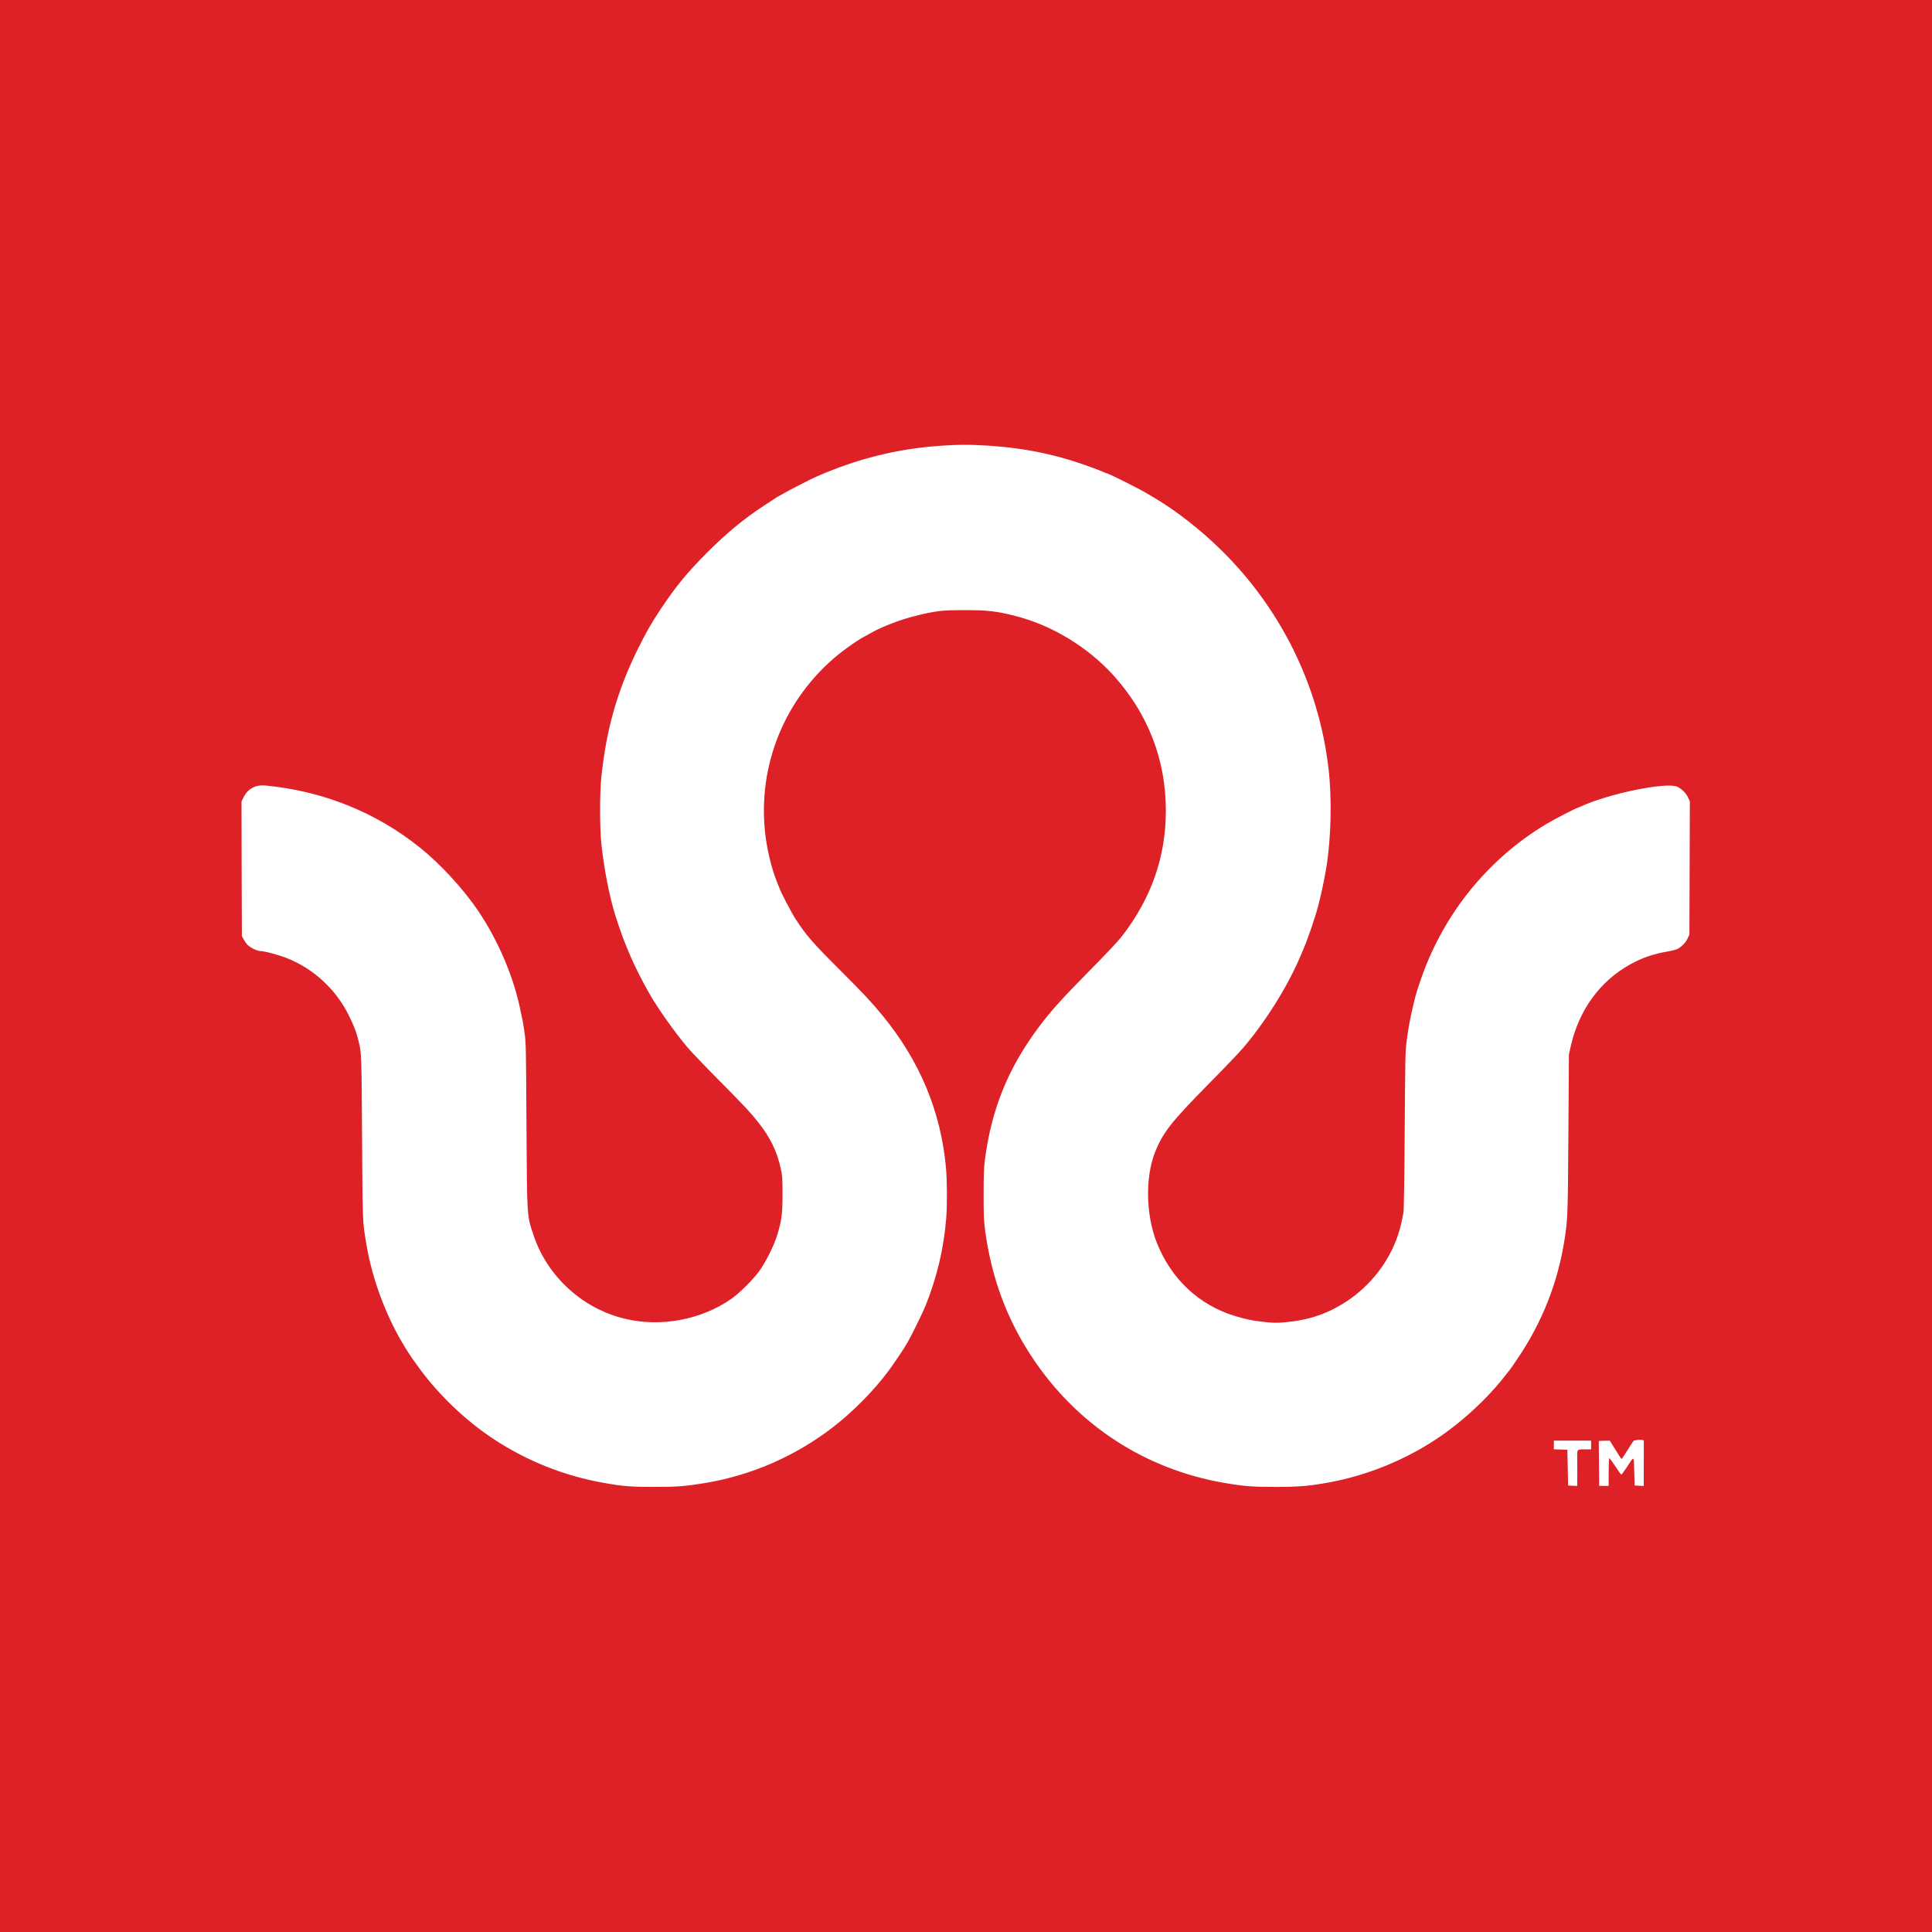
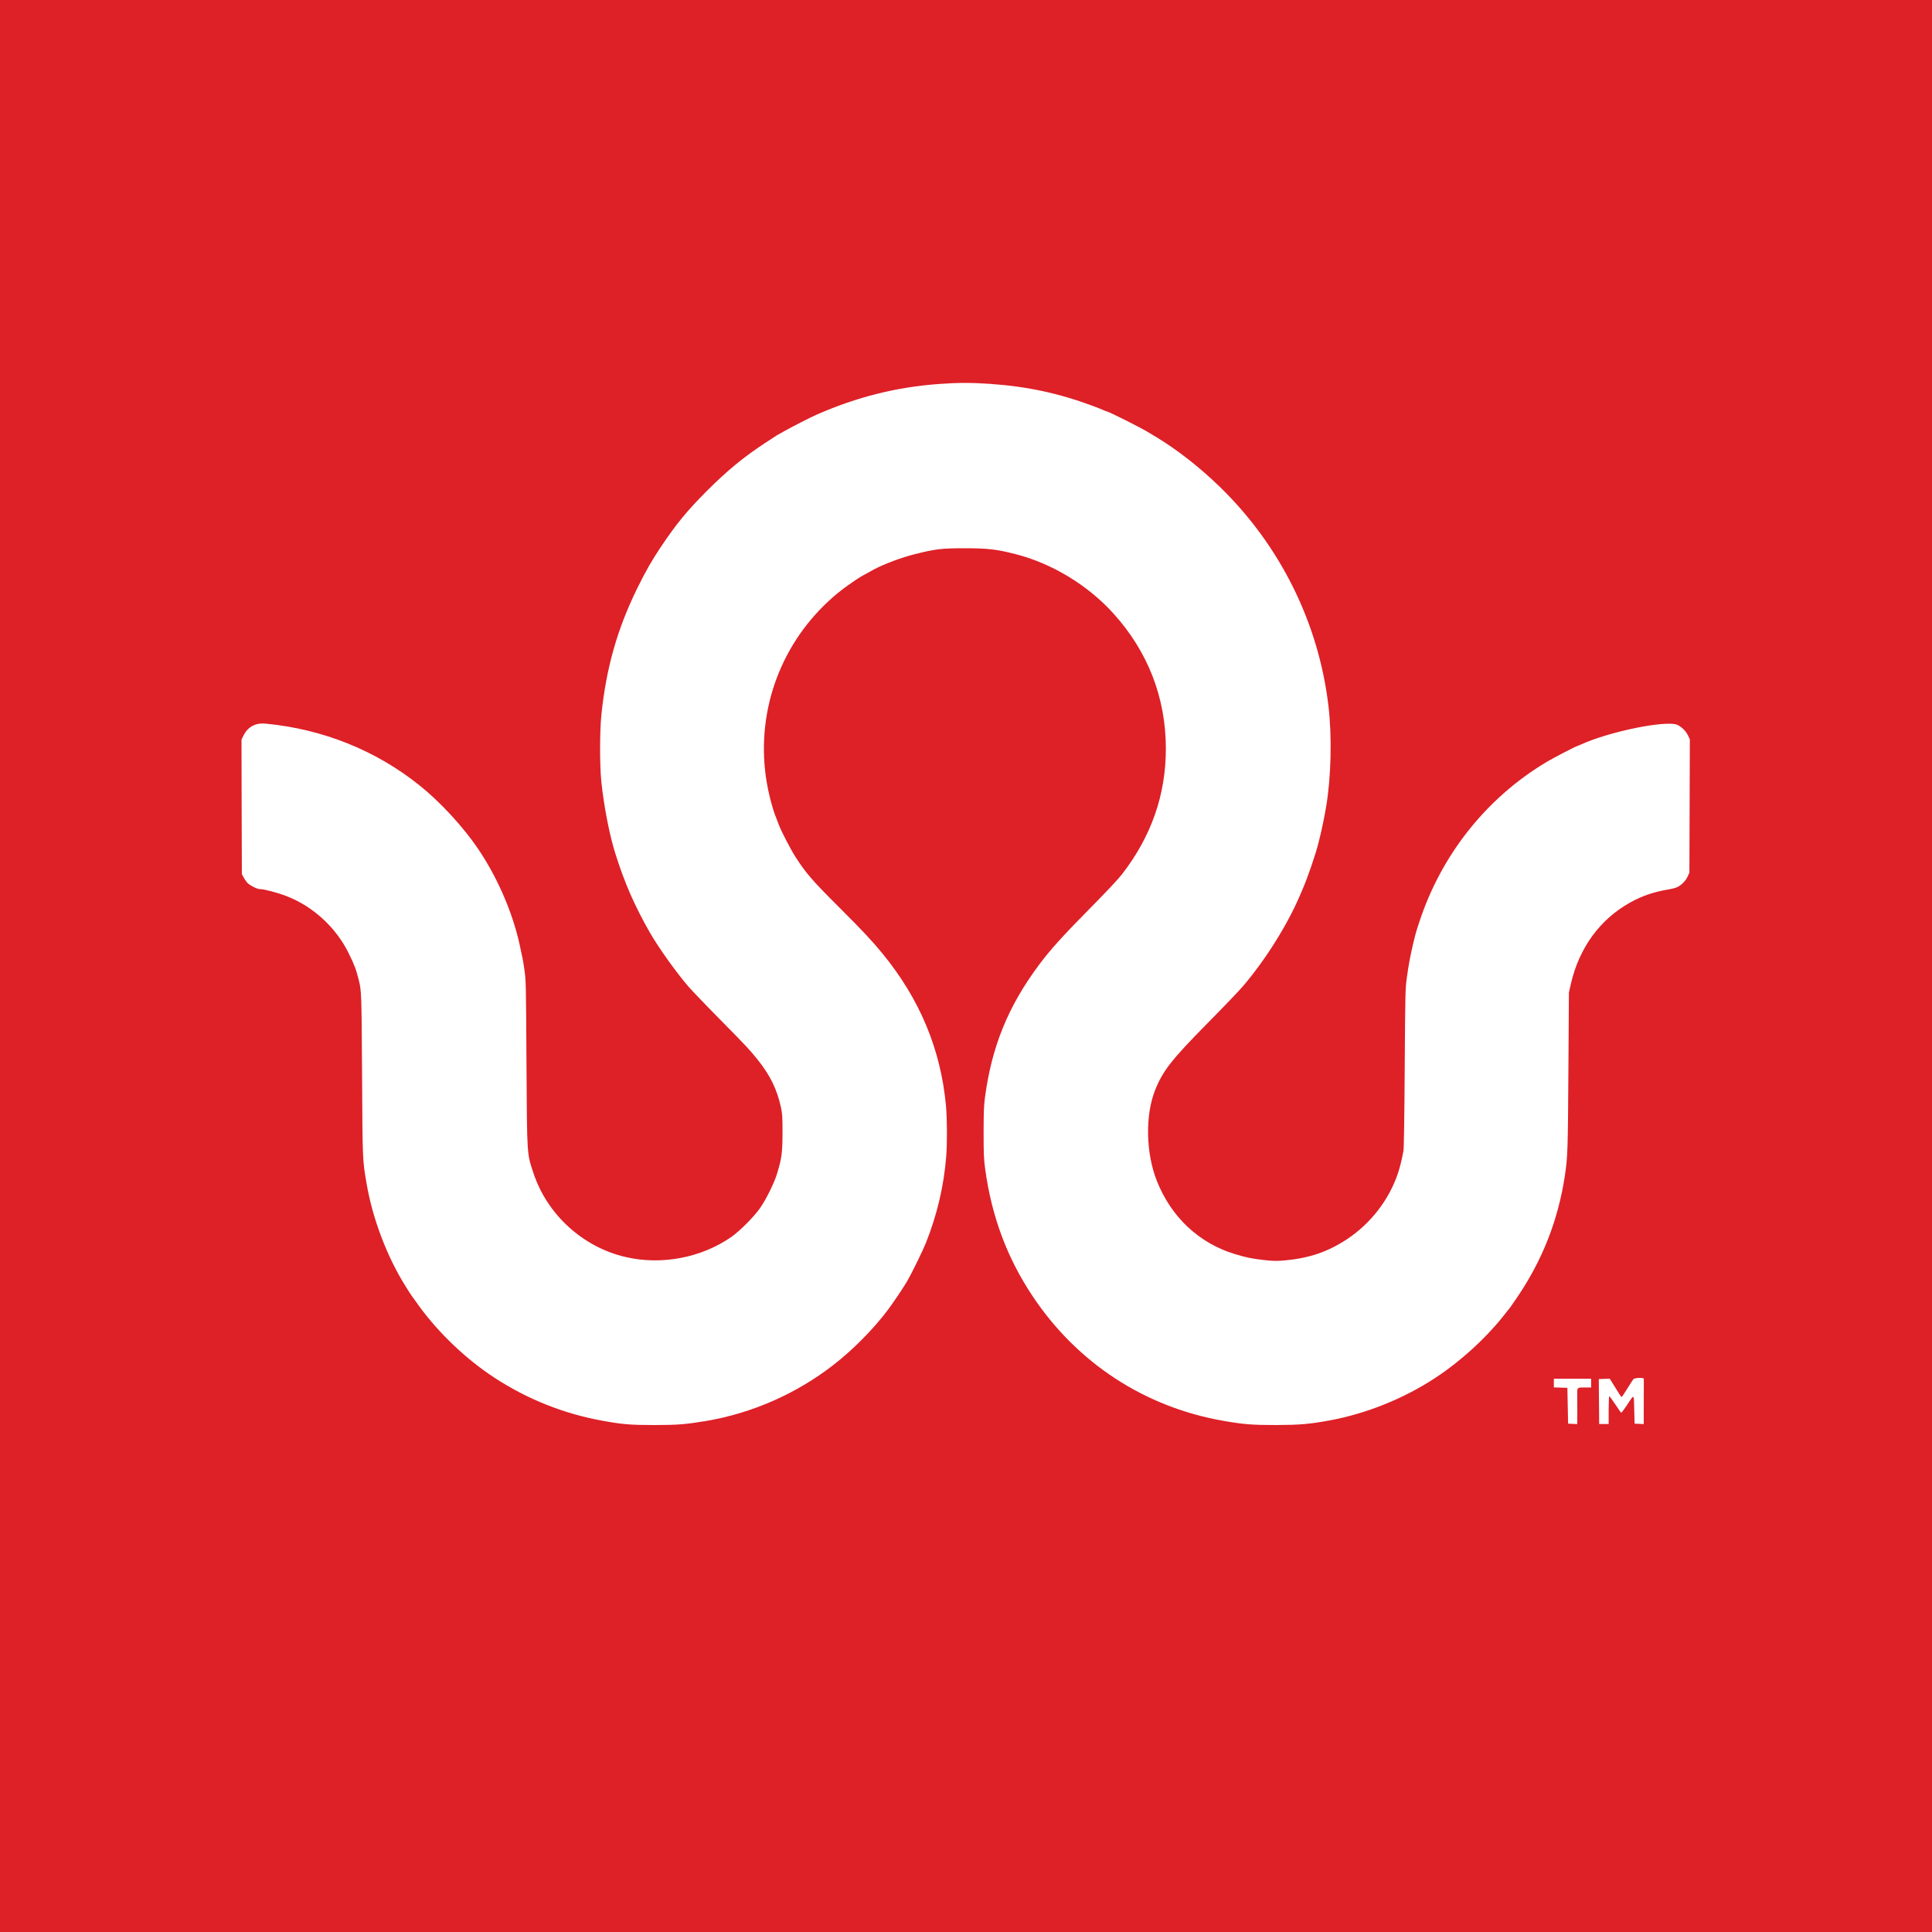
- <svg xmlns="http://www.w3.org/2000/svg" viewBox="-322.5 -321.5 2644 2644">
-   <rect x="-322.5" y="-321.5" width="2644" height="2644" fill="#de2027" />
+ <svg xmlns="http://www.w3.org/2000/svg" viewBox="-322.5 -236.8 2644 2644">
+   <rect x="-322.5" y="-236.8" width="2644" height="2644" fill="#de2027" />
  <path fill="#ffffff" d="M963.7 288.6c-59.1 4.2-113.3 17.8-168.7 42.1-7.9 3.4-37.1 18.4-44.4 22.7-4.3 2.5-8 4.6-8.2 4.6-.3 0-1.7.8-3.2 1.9-1.5 1-8.1 5.3-14.7 9.6-28.7 18.7-52.3 38.2-79 64.9-27.8 27.9-42.4 45.6-63.8 77.6-12.6 18.8-20.8 33.3-32.2 56.5-27.6 56.3-42.5 109.4-49.1 174-2.2 22.5-2.2 67.7 0 90 3.4 33.1 11.1 73.1 19.1 98.5 13 41.1 26.1 71.1 47.4 108.5 11.6 20.2 35.2 53.3 52 73 4.7 5.5 24.3 26 43.6 45.5 34.8 35.2 41.9 42.8 52.2 55.8 16.8 21.1 26.1 40 31.5 64.6 1.9 9 2.2 12.9 2.2 35.1-.1 27.5-1.1 34.9-7.5 56-4 13.1-15.2 35.6-23.6 47.5-8.6 12.1-27.2 30.7-38.8 38.9-41.2 28.7-95.9 39.1-145.2 27.5-58.2-13.6-106.8-57.9-125.6-114.4-9.2-27.7-8.9-22.1-9.7-150.5-.6-108.3-.7-113.6-2.8-127.9-1.2-8.2-2.4-15.7-2.7-16.6-.3-1-1.2-5.1-2-9.1-9-47.4-30.8-99-59.3-140.9-20.6-30.1-51.7-63.8-79.7-86.1-60-48-132.5-77-210.7-84.4-13.3-1.3-23.7 4.2-29.6 15.4L8 775.3l.2 92.1.3 92.1 2.2 4.1c1.2 2.3 3.4 5.5 4.8 7.2 3.1 3.7 13.7 9.2 17.8 9.2 5.9 0 24 4.8 36.7 9.7 35.8 13.9 67 42.5 84.3 77.3 8.2 16.6 10.5 22.6 14.1 37 3.8 15.6 3.9 16.8 4.6 130 .7 119.3.6 116.3 6.1 148.5 8.2 48.3 27.9 100.3 53.5 141.1 7 11.3 8.1 12.9 19.1 27.9 26.7 36.5 63.7 71.7 101.8 96.7 45.9 30.1 96.6 50.2 150.5 59.7 26.4 4.7 37.2 5.5 69 5.5 31.6 0 42.7-.9 70.5-5.5 62.9-10.6 123-36.9 174-76.3 27.1-20.9 55.3-49.4 75.3-76.1 7.5-10 21.6-31 26.5-39.5 5.7-9.8 21.5-42.1 25.4-52 15.3-38.5 24.5-77.7 27.7-118 1.5-18.4 1.3-51.2-.3-69.5-7.1-77.1-35.7-145.8-86.7-208.1-14.6-17.8-27.1-31.2-57.9-61.9-38.2-38.1-46.4-47.5-61-70-6.4-9.8-20-36-22.9-44-1-2.8-2.4-6.4-3.1-8-7-16.8-13.6-44.3-16-67.2-9.9-92.8 27.4-183.3 99.8-242.7 6.8-5.5 17.9-13.6 26.7-19.3 4.9-3.2 8-4.9 22.5-12.8 13.4-7.2 37.7-16.4 56-20.9 28-7.1 36.6-8.1 68-8.1 31.8 0 43.9 1.4 70 8.1 49.8 12.7 98.8 42.5 133.7 81.1 47.4 52.4 71.8 115.4 71.8 185.2 0 62.9-19.8 119.8-59.9 171.6-5.3 6.9-22 24.7-44.6 47.5-36.7 37.2-53.3 55.5-68.6 76-42.6 56.9-65.2 112.2-74.5 182.5-1.4 10.1-1.8 20.7-1.8 47.5 0 30.1.3 36.5 2.2 50.5 8.9 64.6 29.9 121 64.5 173 61.4 92.3 154.1 152.7 262.7 171.4 27 4.6 38.3 5.5 70.5 5.5 32.4-.1 45.7-1.2 73.6-6.3 50.2-9.3 101-29.6 144.3-58 36.1-23.6 72.5-57.2 97.6-90.1 1.9-2.5 3.7-4.7 4.1-5 .3-.3 4.9-6.8 10.1-14.5 35-51.3 56.7-106.4 65.9-167.5 3.8-25.7 4.1-33.5 4.8-142.5l.7-108 2.6-11.5c11.3-49.5 39.9-88.8 81.3-111.7 16.6-9.2 31.8-14.4 52-17.8 4.4-.7 9.7-2.1 11.8-3 5.7-2.4 12.2-8.8 14.8-14.8l2.4-5.2.3-91.3.3-91.2-2.6-5.5c-2.8-5.8-8.7-11.6-14.5-14.3-14.9-6.8-93.7 9.3-131.7 26.8-2.4 1.1-4.5 2-4.8 2-1.5 0-33.2 16.4-42.5 22-82.3 49.2-144.2 127.2-174.3 219.5-4.7 14.3-5.3 16.6-8.8 31.5-3.7 16-5.8 27.5-8 43.5-2.2 15.4-2.3 20.1-3 124-.4 65.9-1.1 110.1-1.7 113.5-2.4 12.7-4.4 21-7.3 30-11.9 36.5-37.4 69.6-70.3 91.3-26 17.1-51.6 25.8-84.7 28.8-11.6 1-15.7.9-28.5-.5-17-1.9-24.2-3.4-40.4-8.3-49.1-15.1-86.8-50.7-106.4-100.2-14.9-37.8-16-89-2.5-123.5 10.6-26.8 22.1-41.6 72.9-93.1 20.7-20.9 42-43.2 47.4-49.5 30.3-35.4 60-82.5 77.5-123 1.3-3 3.2-7.3 4.1-9.5 7.1-16.3 18.1-48.4 21.9-64 .5-2.2 1.7-6.9 2.6-10.5 2.2-8.9 6-27.6 7.9-39 6.8-40.5 8.1-96.1 3.1-137.9-13.5-113.7-66.1-219.6-149.1-300.1-27.3-26.5-58.1-50.5-86.9-67.9-3.8-2.3-7.7-4.6-8.5-5.1-10.9-6.9-56.9-30-59.6-30-.3 0-2.4-.8-4.7-1.9-2.3-1-8.5-3.5-13.7-5.4-47.1-17.5-89.7-26.6-141-30.2-25.2-1.7-43.7-1.7-68.3.1m949.1 1362.1c-.8 1-4.6 6.9-8.4 13-3.8 6.2-7.2 11.3-7.6 11.3-.5 0-2.1-2.1-3.7-4.8-1.6-2.6-5.1-8.2-7.8-12.5l-4.8-7.7-7.5.2-7.5.3.1 15.2c.1 8.4.2 22.3.3 30.8l.1 15.5h13v-19c0-10.5.4-19 .9-19 .4 0 4.1 5 8.1 11 4 6.1 7.7 11.3 8.1 11.6.4.2 3.8-4.2 7.5-9.8 10.8-16.4 9.8-16.9 10.4 5.3l.5 19.4 6.3.3 6.2.3v-15.3c0-8.4.1-22.1.1-30.3v-16.3c-.1-2-12.4-1.6-14.3.5M1804 1656v5.9l9.3.3 9.2.3.5 24.5.5 24.5 6.3.3 6.2.3.1-15.8c0-8.7 0-19.2-.1-23.3-.2-11.2-.3-11 10.1-11h8.9v-12h-51z" />
</svg>
